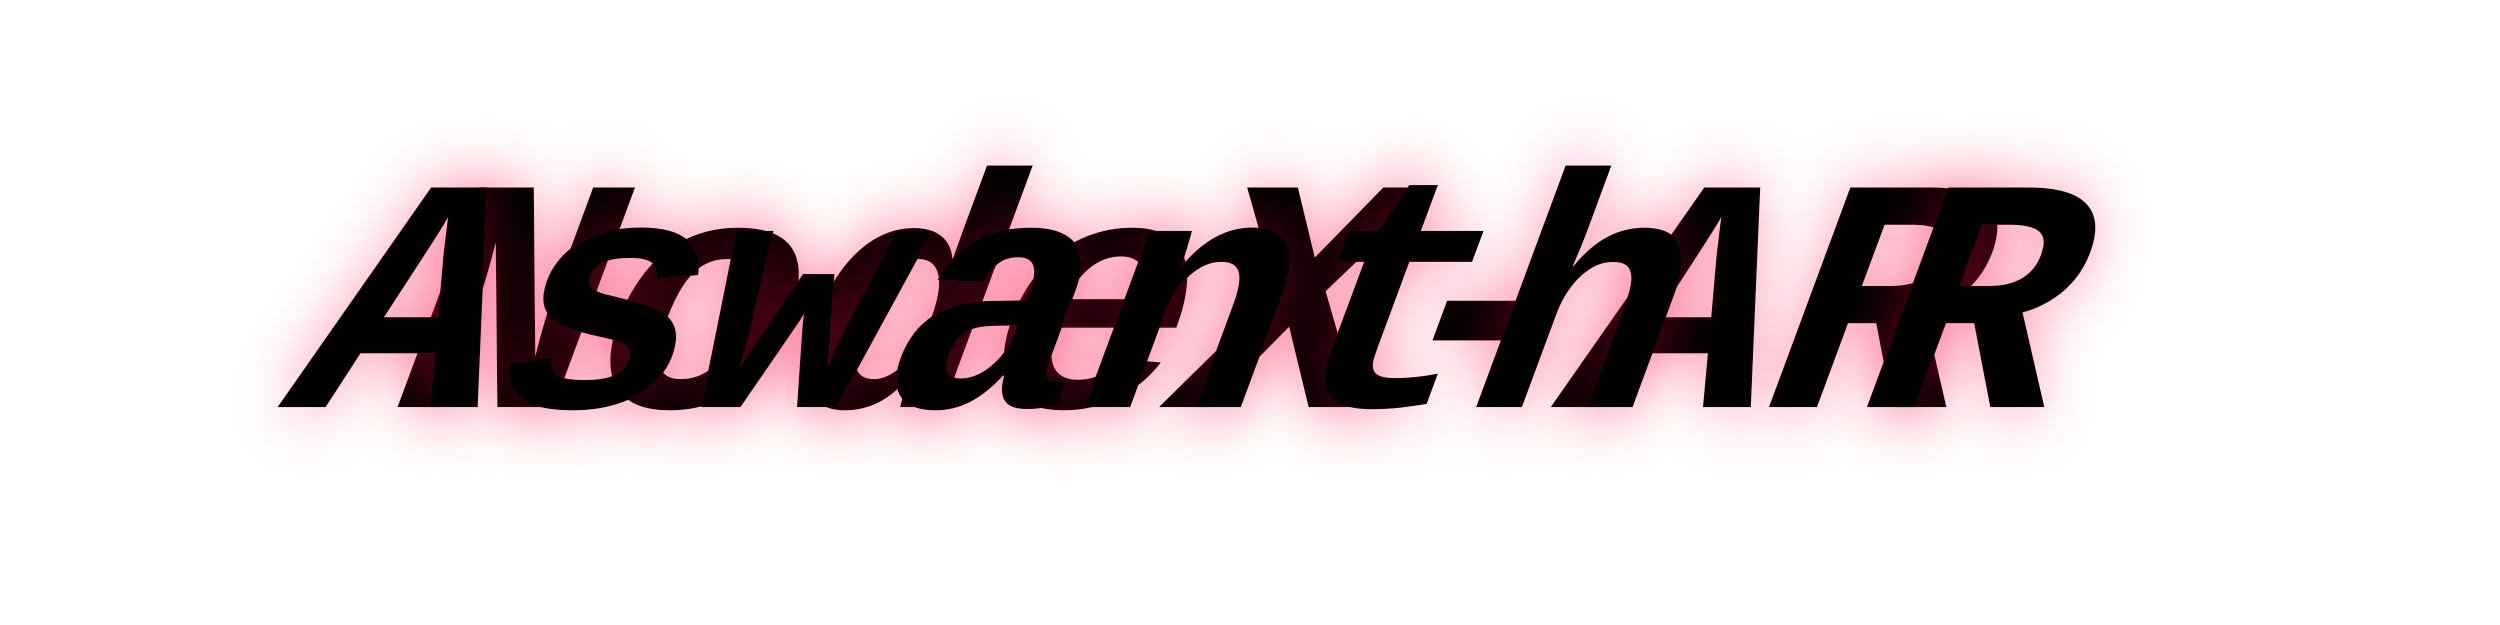
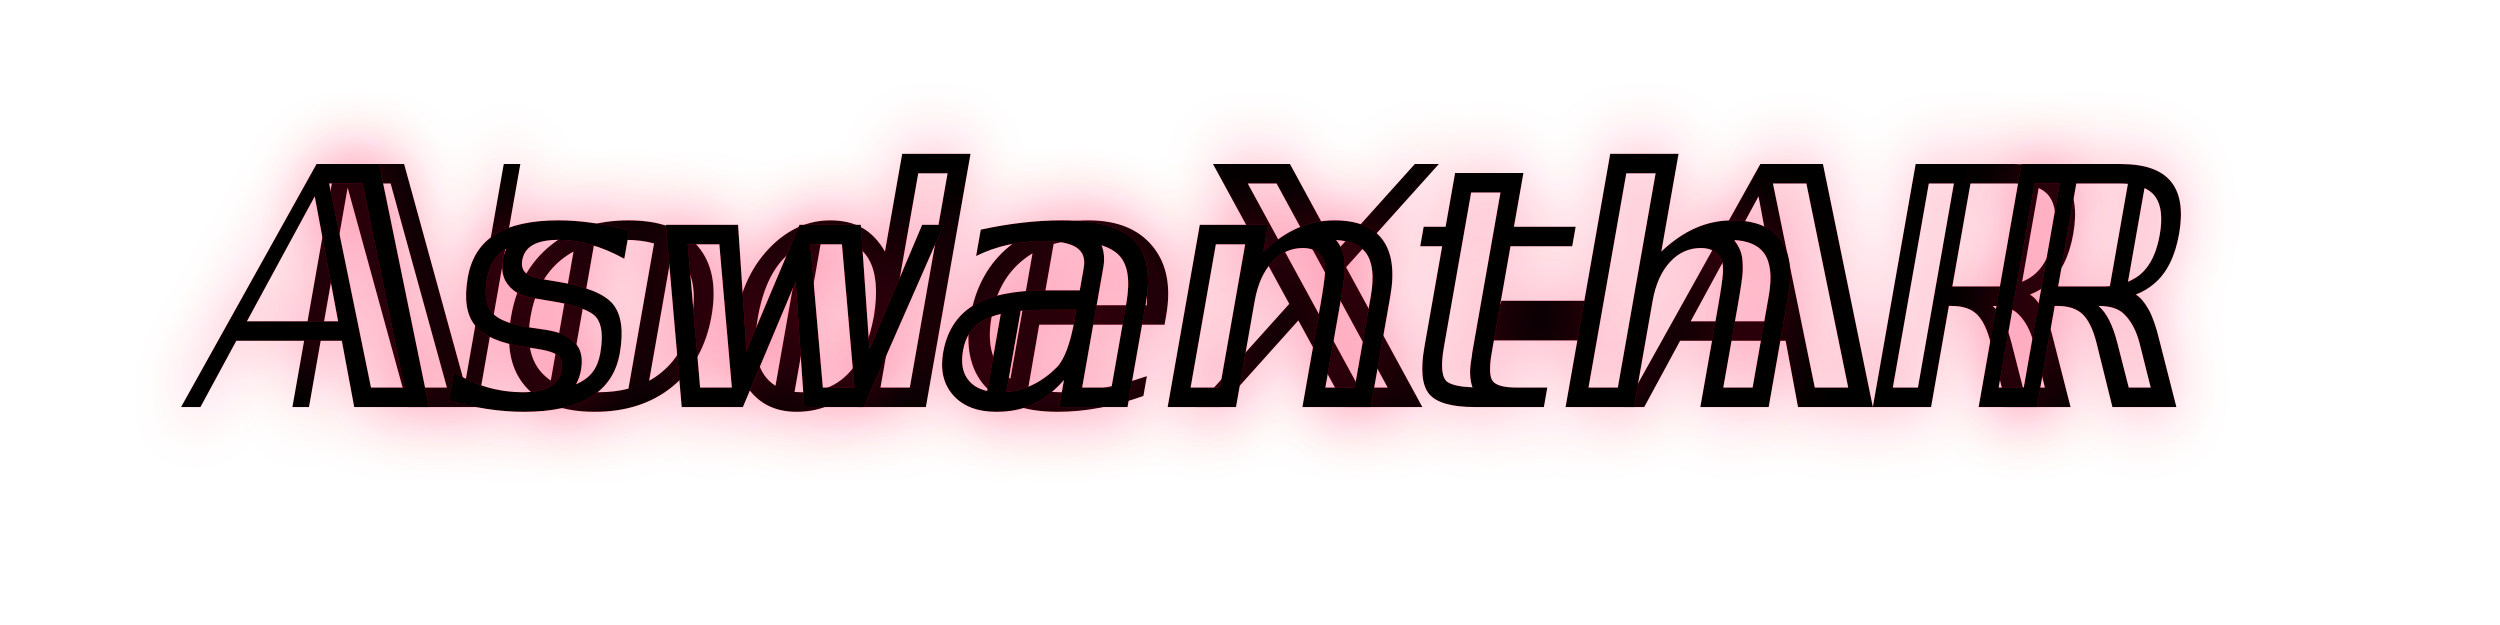
<svg xmlns="http://www.w3.org/2000/svg" width="600" height="150" viewBox="0 0 600 150" fill="none">
  <style>
    @keyframes shift {
      0%, 100% { stop-color: #FF003C; }
      50% { stop-color: #0070FF; }
    }

    /* THE SNAPPY ZIP ANIMATION */
    @keyframes zip-node {
      0%, 45% { transform: translateX(0); opacity: 1; }
      50% { transform: translateX(100px); opacity: 0; } /* Zip out right */
      51%, 95% { transform: translateX(-100px); opacity: 0; } /* Reset left */
      100% { transform: translateX(0); opacity: 1; }
    }

    @keyframes zip-aswanth {
      0%, 45% { transform: translateX(-100px); opacity: 0; } /* Wait left */
      50%, 95% { transform: translateX(0); opacity: 1; }     /* Snap center */
      100% { transform: translateX(100px); opacity: 0; }     /* Zip out right */
    }

    .nitro-text {
      font-family: 'Consolas', 'Courier New', monospace;
      font-weight: 900;
      font-style: italic;
      fill: url(#g);
      transform-origin: center;
      letter-spacing: -1px;
      font-size: 80px;
      /* Fixed tilt so it doesn't wobble */
      transform: skewX(-10deg);
      filter: drop-shadow(0 0 8px rgba(255, 0, 60, 0.4));
    }

    .node-x { animation: zip-node 6s infinite cubic-bezier(0.23, 1, 0.32, 1); }
    .aswanth { animation: zip-aswanth 6s infinite cubic-bezier(0.23, 1, 0.32, 1); }

    #s1 { animation: shift 2s infinite linear; }
    #s2 { animation: shift 2s infinite linear -1s; }
  </style>
  <defs>
    <linearGradient id="g" x1="0%" y1="0%" x2="100%" y2="0%">
      <stop id="s1" offset="0%" />
      <stop id="s2" offset="100%" />
    </linearGradient>
  </defs>
  <text x="50%" y="50%" dominant-baseline="middle" text-anchor="middle" class="nitro-text node-x">
-     NodeX-AR
+     ℕ𝕠𝕕𝕖𝕏-𝔸ℝ
  </text>
  <text x="50%" y="50%" dominant-baseline="middle" text-anchor="middle" class="nitro-text aswanth">
-     Aswanth R
+     𝔸𝕤𝕨𝕒𝕟𝕥𝕙 ℝ
  </text>
</svg>
